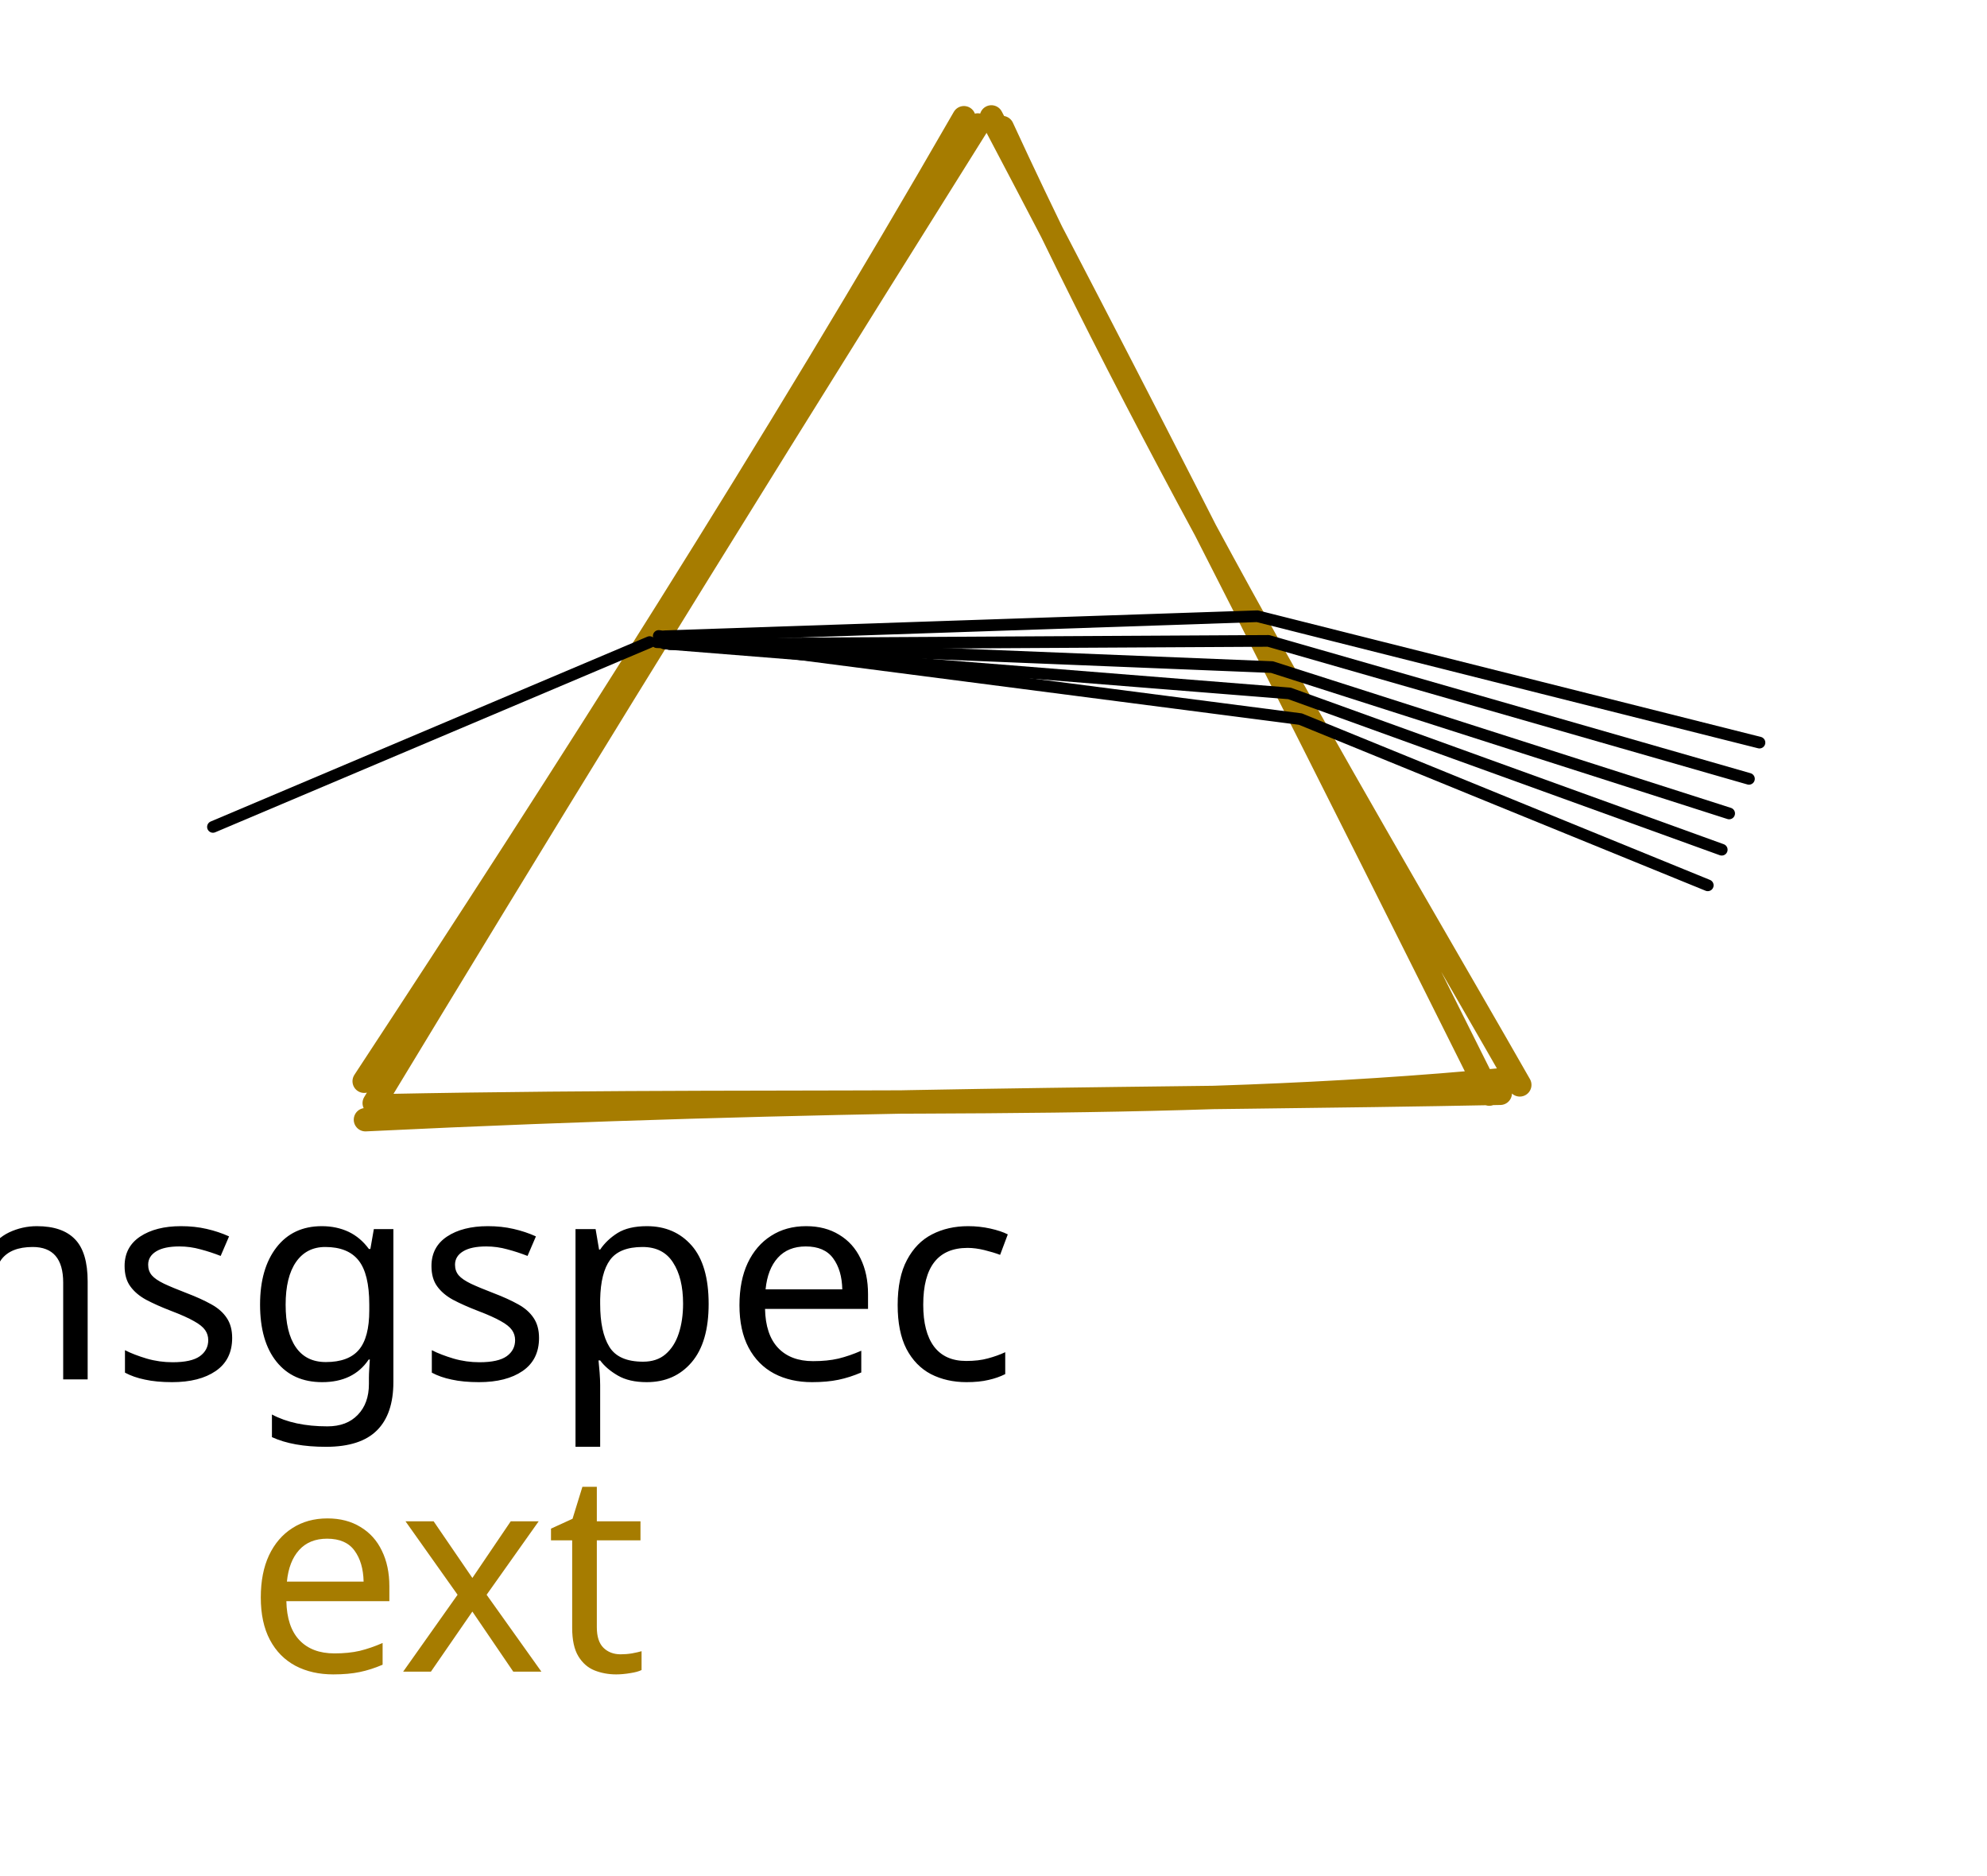
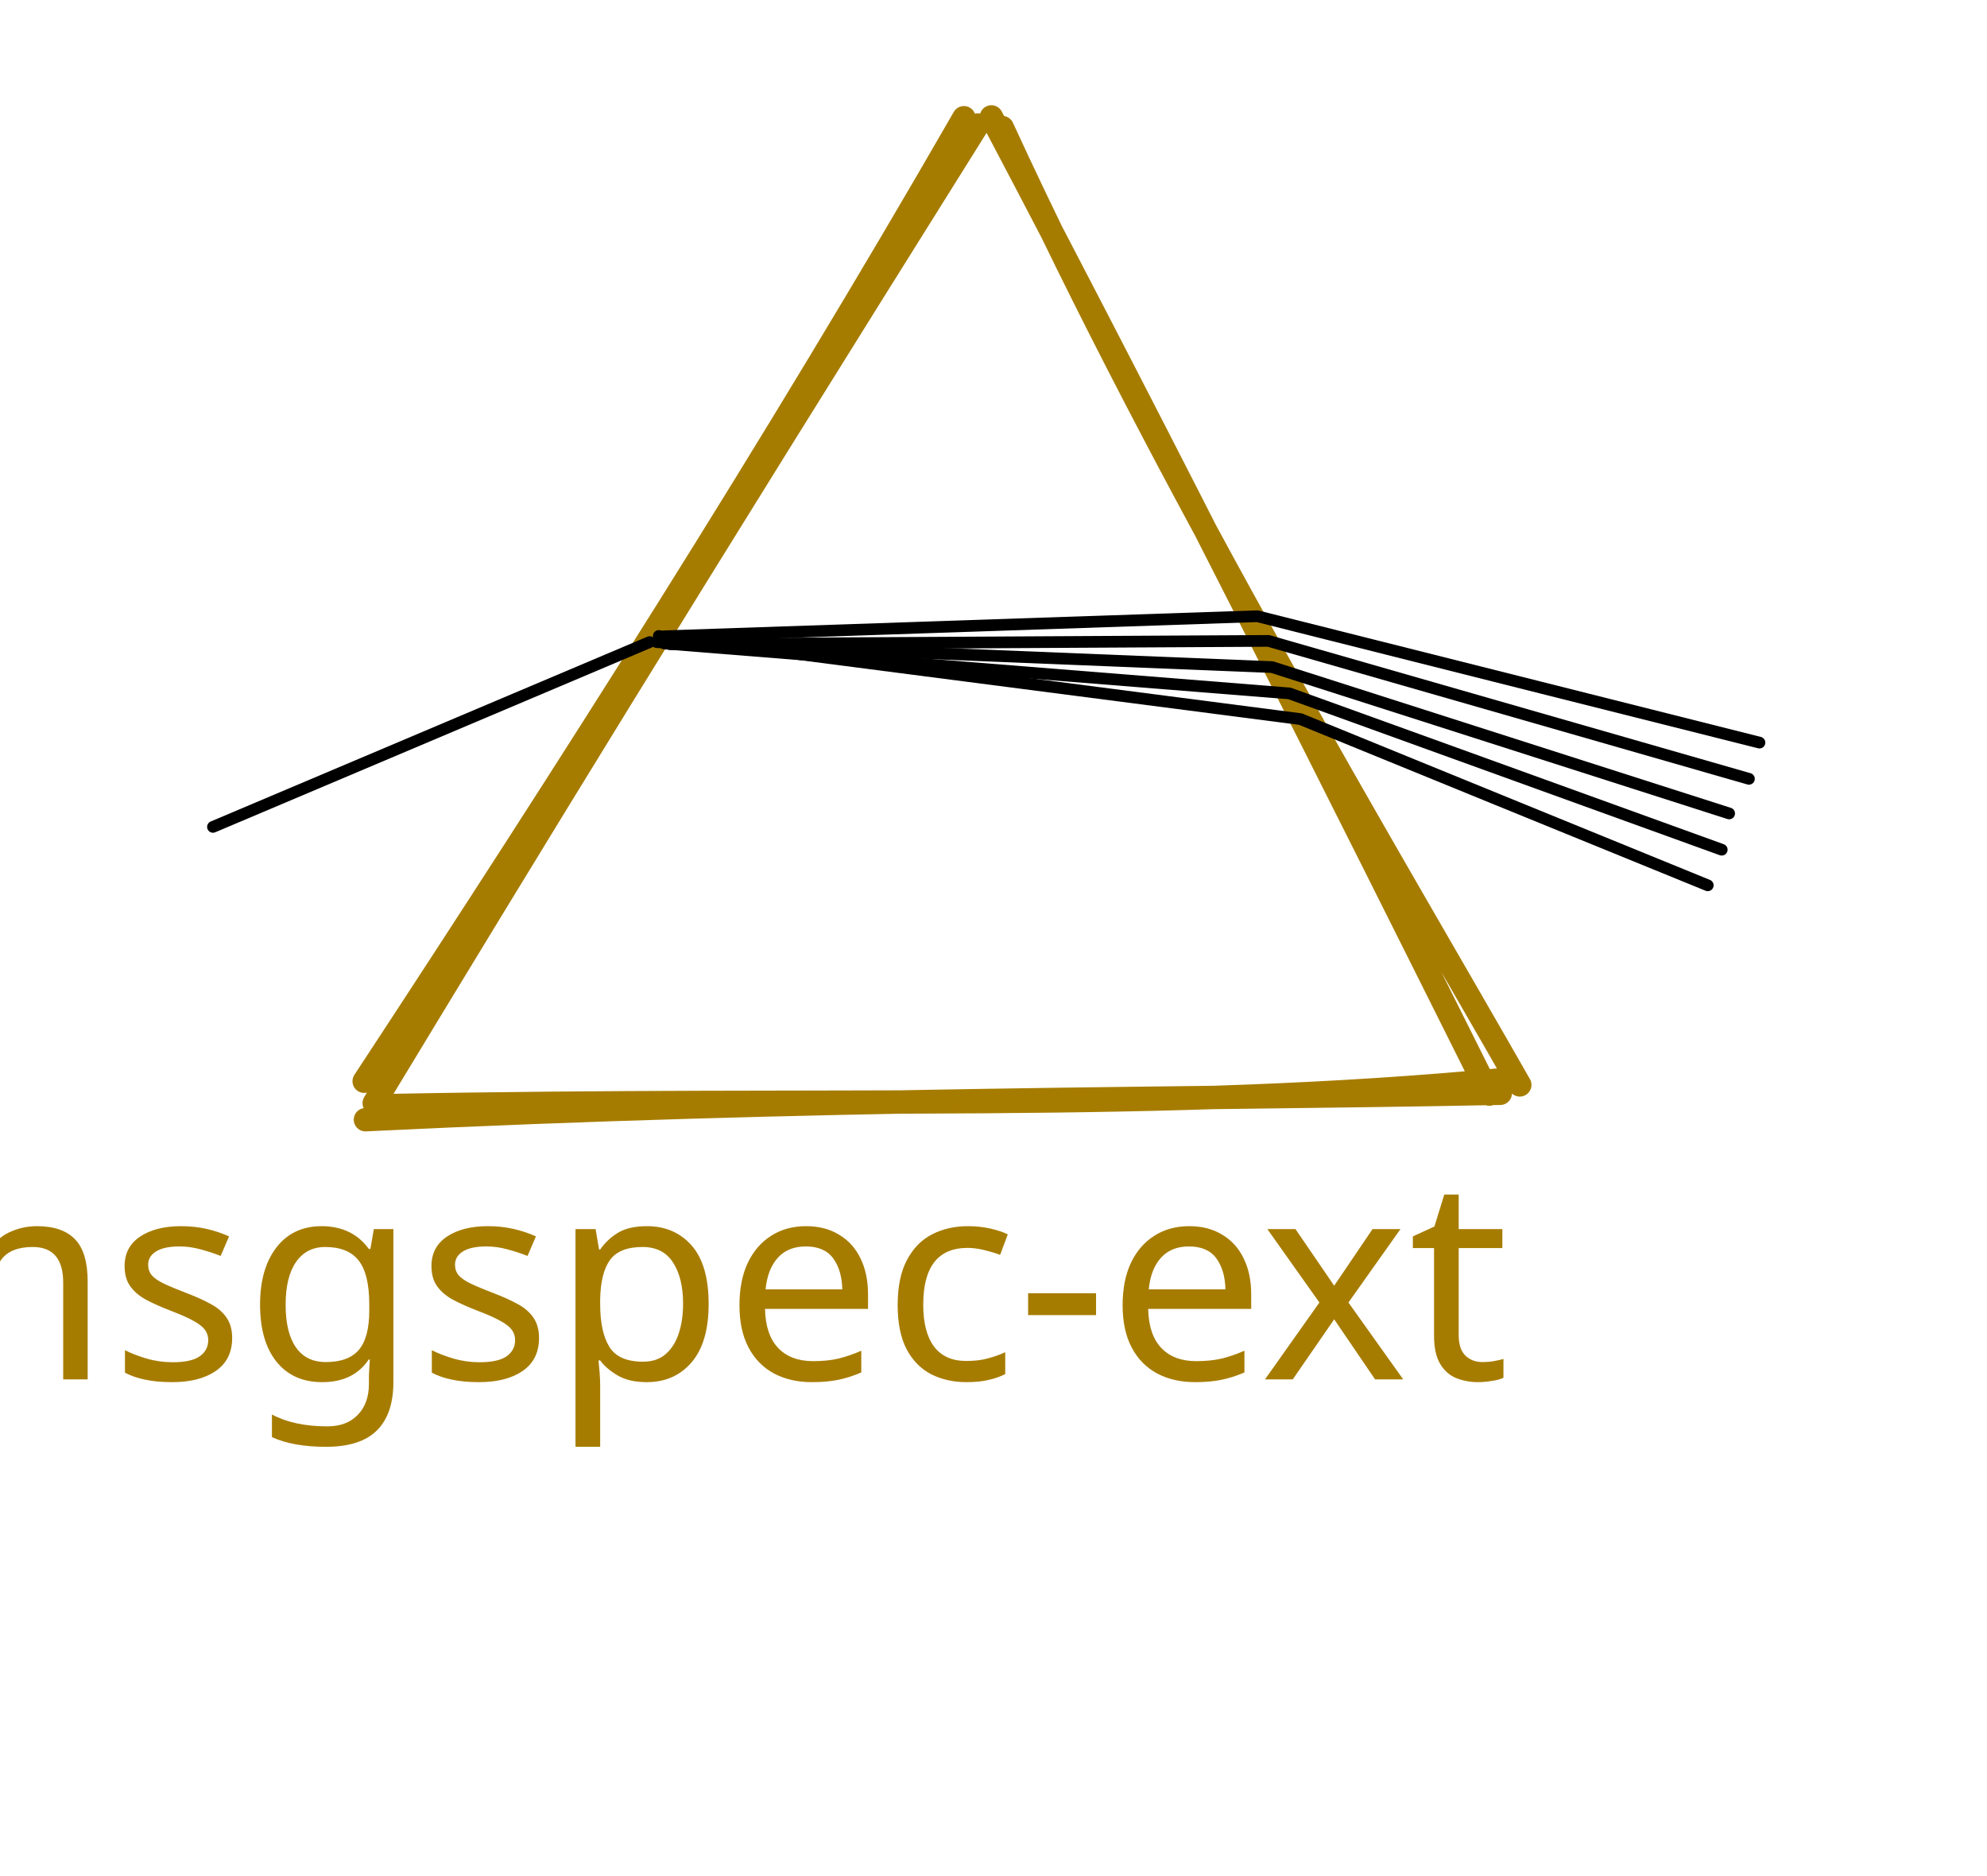
<svg xmlns="http://www.w3.org/2000/svg" version="1.1" viewBox="0 0 170 160.433" preserveAspectRatio="xMidYMid meet" style="width: 100%; height: auto;">
  <g transform="translate(5 90) rotate(0 74.5 22)">
-     <text x="-18" y="28" font-family="sans" font-size="24" fill="#000000" text-anchor="start" style="white-space: pre;" direction="ltr">
-       msgspec
-     </text>
-   </g>
-   <g transform="translate(21 108) rotate(0 30 22)">
-     <text x="0" y="35" font-family="sans" font-size="24" fill="#a67c00" text-anchor="start" style="white-space: pre;" direction="ltr">
-       ext
-     </text>
+     <text x="-18" y="28" font-family="sans-serif" font-size="24" fill="#a67c00" text-anchor="start" style="white-space: pre;" direction="ltr">msgspec-ext</text>
  </g>
  <g stroke-linecap="round">
    <g transform="translate(32.39784 94.01908) rotate(0.02977201 48.21567 -41.11647)">
      <path d="M-1.22 -1.5 C15.89 -27.58, 33.84 -55.74, 50.05 -83.95 M-0.36 0.37 C13.32 -22.25, 25.83 -42.75, 51.23 -83.33 M53.33 -83.11 C67.65 -52.07, 86.66 -20.49, 97.65 -1.24 M52.4 -84.02 C67.73 -54.99, 82.17 -26.19, 95.04 -0.45 M95.98 -0.52 C67.35 0.06, 38.22 -0.14, -1.11 1.79 M96.42 -1.71 C66.83 1.14, 39.67 -0.2, 0.43 0.59" stroke="#a67c00" stroke-width="2" fill="none" />
    </g>
  </g>
  <g stroke-linecap="round">
    <g transform="translate(18.21982 70.73597) rotate(0 18.6795 -7.904308)">
      <path d="M0 0 C11.92 -5.04, 23.83 -10.09, 37.36 -15.81 M0 0 C12.98 -5.49, 25.96 -10.98, 37.36 -15.81" stroke="#000000" stroke-width="1" fill="none" />
    </g>
  </g>
  <g stroke-linecap="round">
    <g transform="translate(57.32305 55.10445) rotate(0 46.15394 5.618123)">
      <path d="M0 0 C10.46 -0.06, 20.91 -0.12, 51.2 -0.28 M0 0 C17.98 -0.1, 35.95 -0.2, 51.2 -0.28 M51.2 -0.28 C67.37 4.36, 83.54 9, 92.31 11.52 M51.2 -0.28 C62.09 2.84, 72.97 5.97, 92.31 11.52" stroke="#000000" stroke-width="1" fill="none" />
    </g>
  </g>
  <g stroke-linecap="round">
    <g transform="translate(56.19926 54.93496) rotate(0 45.86948 7.324894)">
      <path d="M0 0 C18.64 0.76, 37.27 1.51, 52.63 2.13 M0 0 C11.76 0.48, 23.51 0.95, 52.63 2.13 M52.63 2.13 C63.3 5.55, 73.98 8.97, 91.74 14.65 M52.63 2.13 C64.64 5.98, 76.65 9.82, 91.74 14.65" stroke="#000000" stroke-width="1" fill="none" />
    </g>
  </g>
  <g stroke-linecap="round">
    <g transform="translate(56.84544 55.04717) rotate(0 45.22944 8.818319)">
      <path d="M0 0 C15.95 1.27, 31.9 2.55, 53.48 4.27 M0 0 C15.27 1.22, 30.55 2.44, 53.48 4.27 M53.48 4.27 C67.25 9.25, 81.02 14.22, 90.46 17.64 M53.48 4.27 C61.9 7.31, 70.32 10.35, 90.46 17.64" stroke="#000000" stroke-width="1" fill="none" />
    </g>
  </g>
  <g stroke-linecap="round">
    <g transform="translate(56.94396 54.42495) rotate(0 46.79398 3.698005)">
      <path d="M0 0 C10.65 -0.36, 21.3 -0.72, 50.63 -1.71 M0 0 C19.88 -0.67, 39.77 -1.34, 50.63 -1.71 M50.63 -1.71 C64.17 1.7, 77.71 5.11, 93.59 9.1 M50.63 -1.71 C67.41 2.52, 84.19 6.74, 93.59 9.1" stroke="#000000" stroke-width="1" fill="none" />
    </g>
  </g>
  <g stroke-linecap="round">
    <g transform="translate(56.35957 54.40379) rotate(0 44.87387 10.66732)">
      <path d="M0 0 C15.91 2.06, 31.83 4.12, 54.9 7.11 M0 0 C13.84 1.79, 27.69 3.59, 54.9 7.11 M54.9 7.11 C66.92 12.02, 78.95 16.93, 89.75 21.33 M54.9 7.11 C66.02 11.65, 77.13 16.19, 89.75 21.33" stroke="#000000" stroke-width="1" fill="none" />
    </g>
  </g>
</svg>
